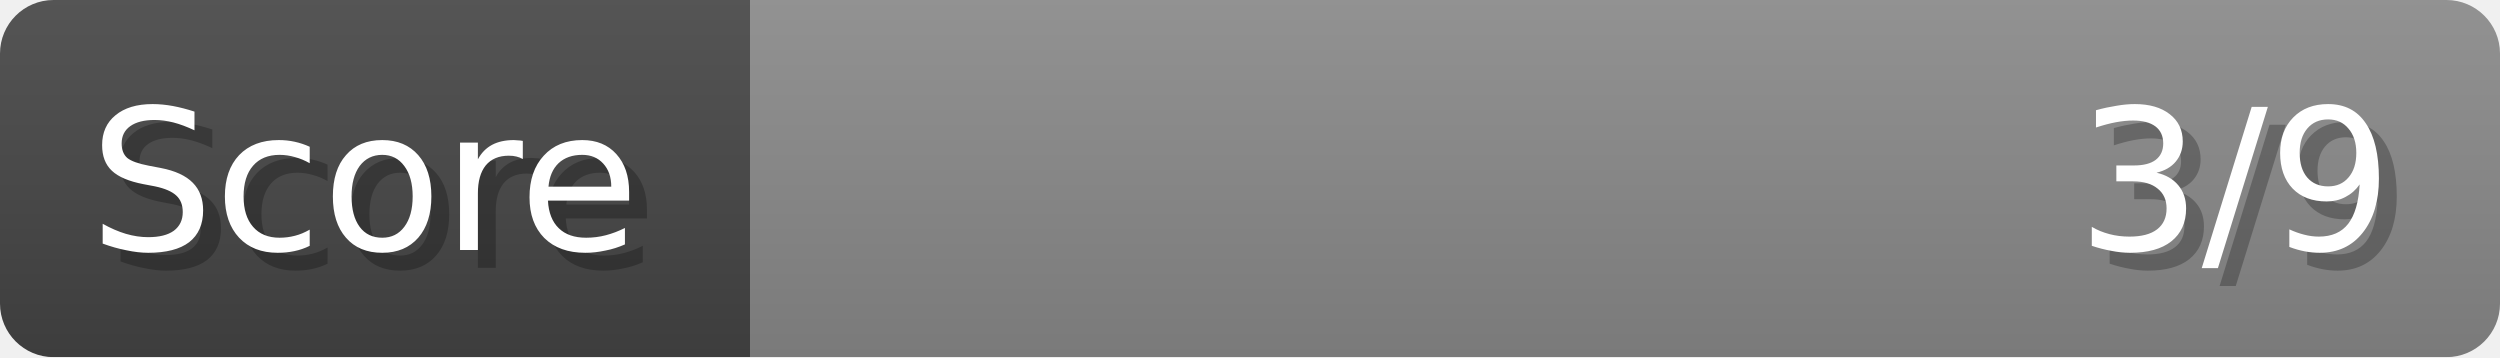
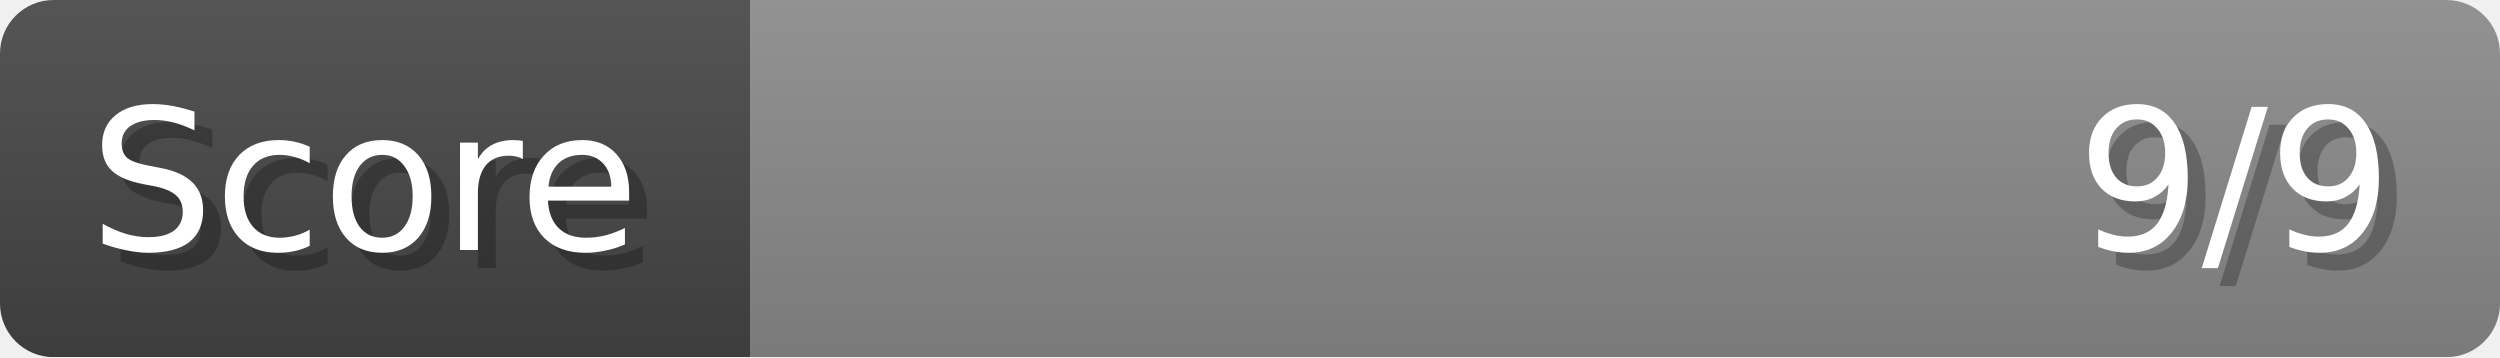
- <svg xmlns="http://www.w3.org/2000/svg" width="140px" height="20px" role="img" aria-label="Score: 3/9">
+ <svg xmlns="http://www.w3.org/2000/svg" width="140px" height="20px" role="img" aria-label="Score: 9/9">
  <linearGradient id="a" x2="0" y2="100%">
    <stop offset="0" stop-opacity=".1" stop-color="#EEE" />
    <stop offset="1" stop-opacity=".1" />
  </linearGradient>
  <mask id="m">
    <rect width="100%" height="100%" rx="3" fill="#FFF" />
  </mask>
  <g mask="url(#m)">
    <rect x="0" y="0" width="42" height="20" fill="#444" />
    <svg x="42" y="0" width="98" height="20">
      <rect width="100%" height="100%" fill="#888888" />
      <rect width="0%" height="100%" fill="#33CC11" transform="">
-         <animate attributeName="width" begin="0.5s" dur="600ms" from="0%" to="33%" repeatCount="1" fill="freeze" calcMode="spline" keyTimes="0; 1" keySplines="0.3, 0.61, 0.355, 1" />
+         <animate attributeName="width" begin="0.5s" dur="600ms" from="0%" to="100%" repeatCount="1" fill="freeze" calcMode="spline" keyTimes="0; 1" keySplines="0.3, 0.61, 0.355, 1" />
      </rect>
    </svg>
    <rect width="140" height="20" fill="url(#a)" />
  </g>
  <g aria-hidden="true" font-size="11" font-family="Verdana, DejaVu Sans, sans-serif" fill="#FFFFFF">
    <text x="6" y="15" fill="#000" opacity="0.25">Score</text>
    <text x="5" y="14">Score</text>
-     <text x="135" y="15" fill="#000" opacity="0.25" text-anchor="end">3/9</text>
-     <text x="134" y="14" text-anchor="end">3/9</text>
+     <text x="135" y="15" fill="#000" opacity="0.25" text-anchor="end">9/9</text>
+     <text x="134" y="14" text-anchor="end">9/9</text>
  </g>
</svg>
